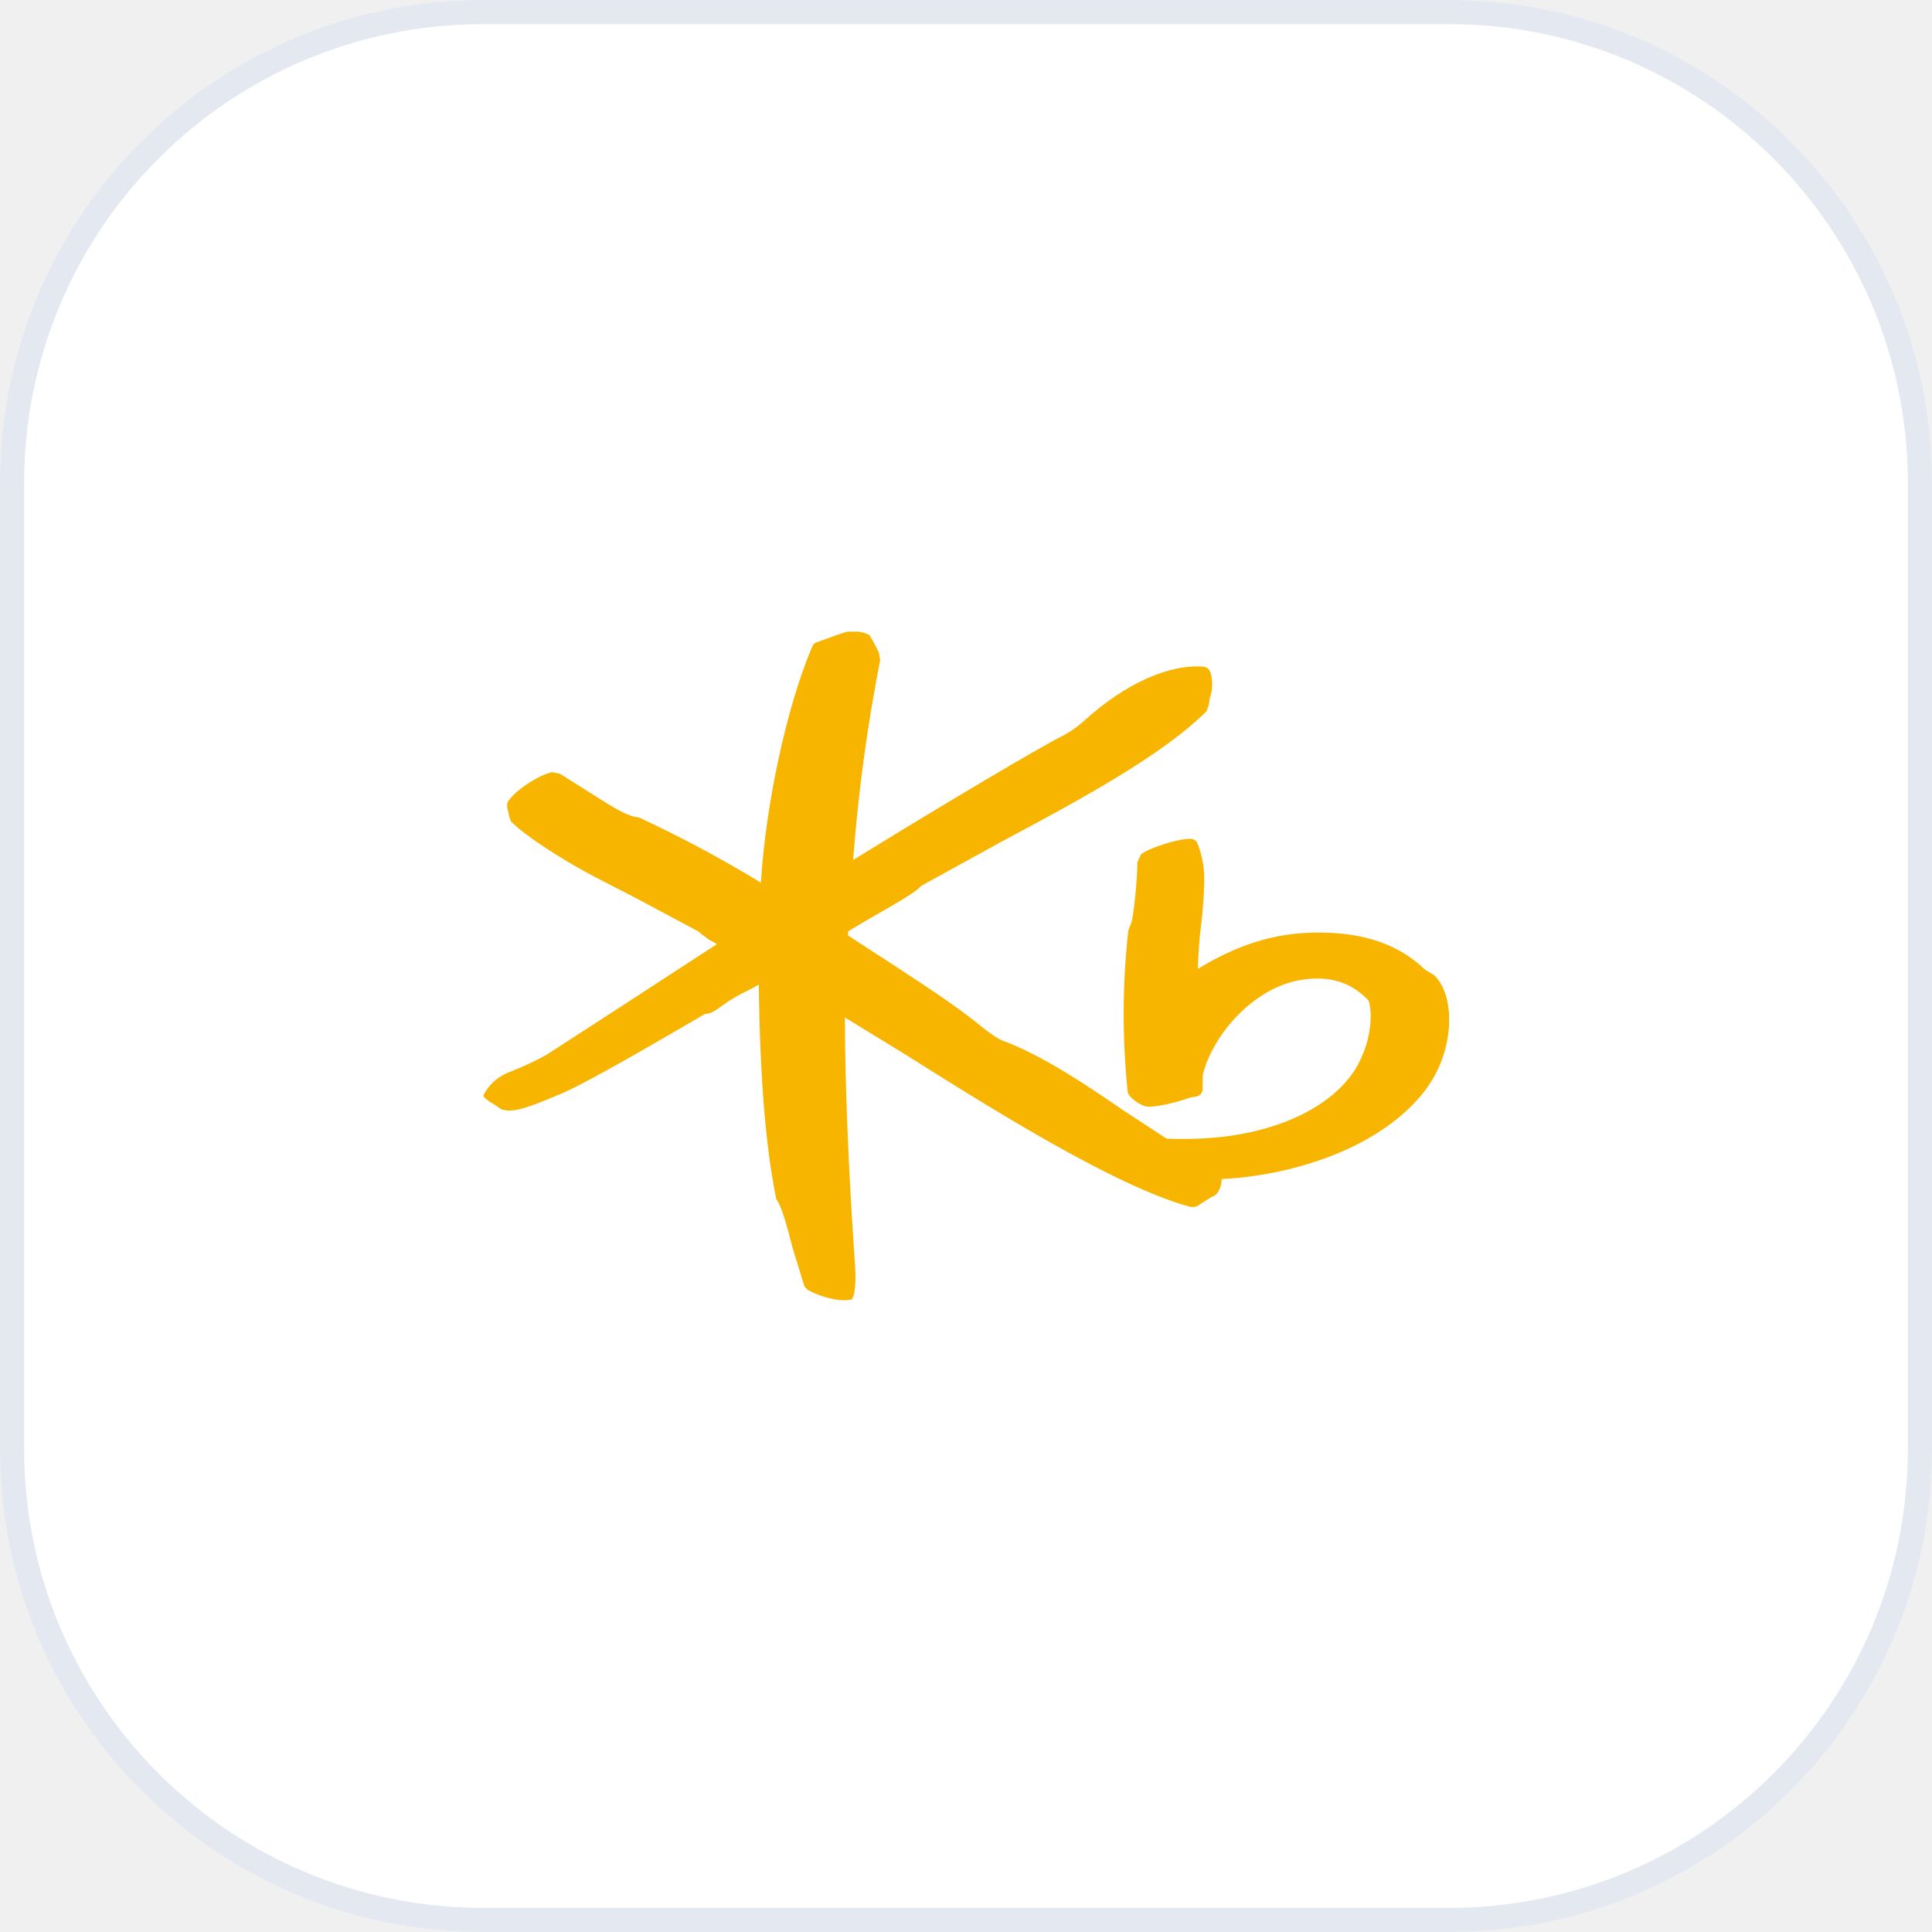
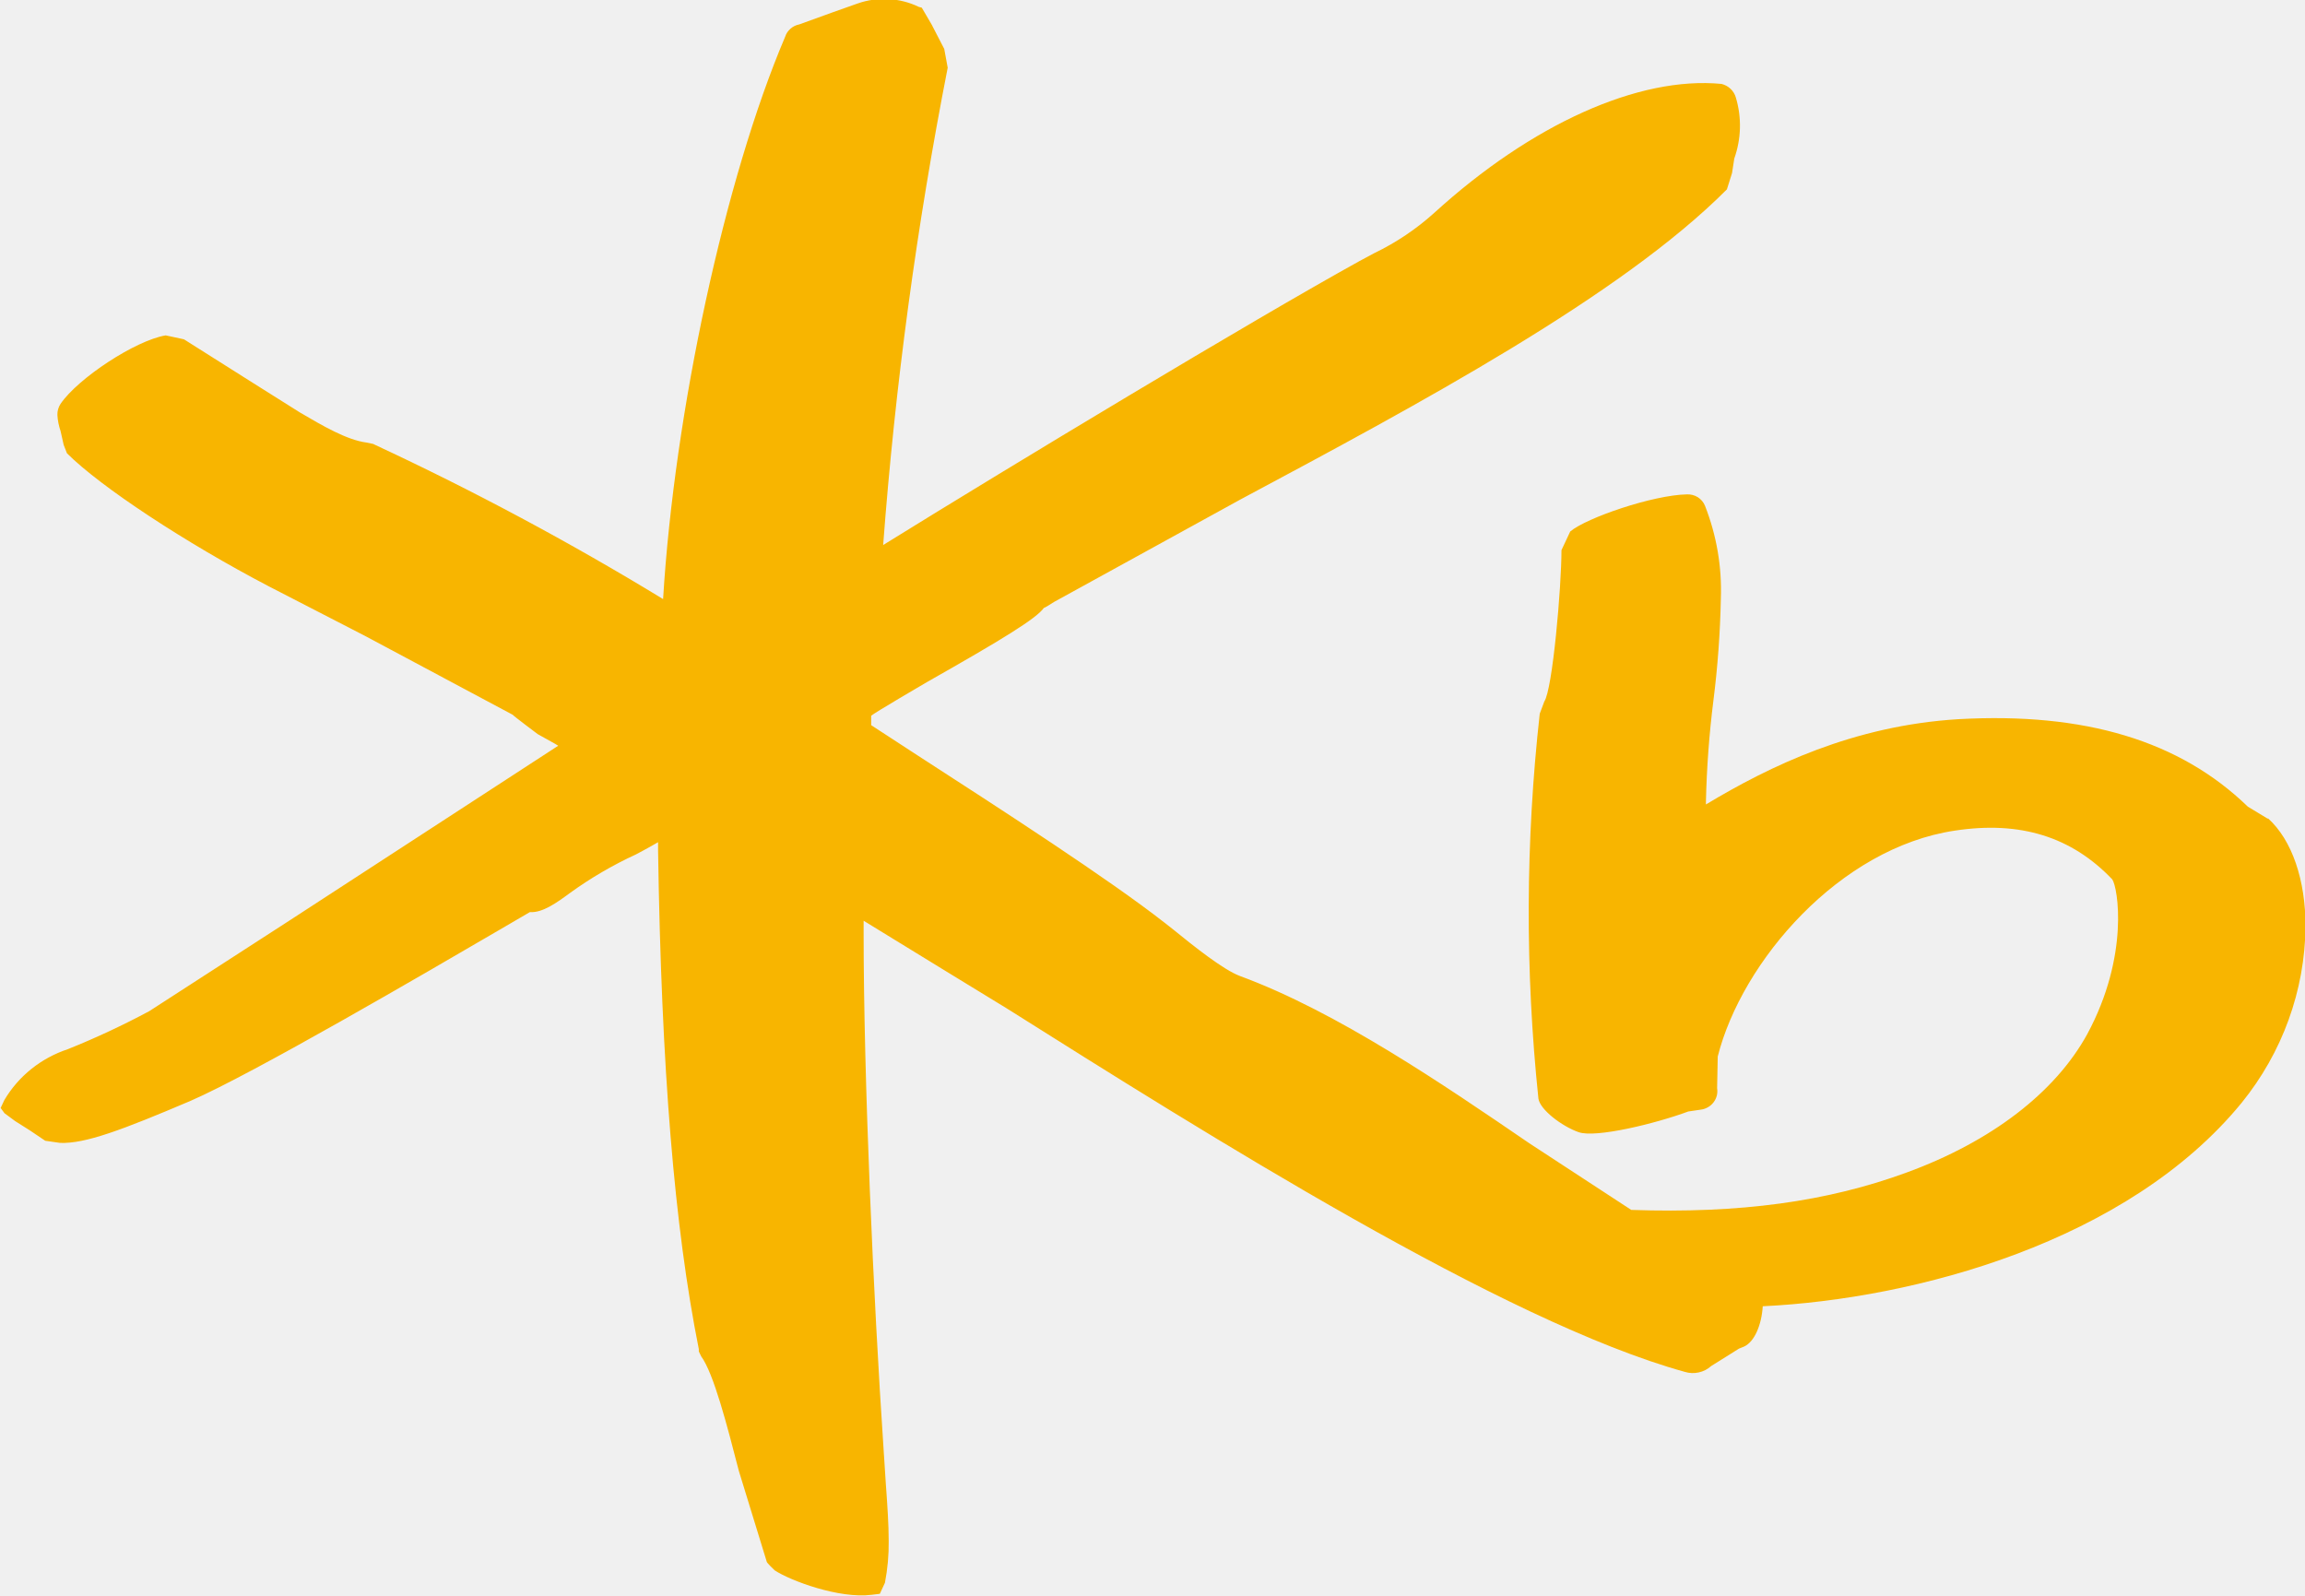
- <svg xmlns="http://www.w3.org/2000/svg" width="80" height="80" viewBox="0 0 80 80" fill="none">
-   <rect x="0.5" y="0.5" width="79" height="79" rx="19.5" fill="white" />
-   <rect x="0.5" y="0.5" width="79" height="79" rx="19.5" stroke="#E4E9F1" />
-   <g clip-path="url(#clip0_33_479)">
+ <svg xmlns="http://www.w3.org/2000/svg" width="36" viewBox="20 26.154 40 27.692" fill="none">
+   <g clip-path="url(#c)">
    <path d="M59.356 40.363L59.008 40.152C57.827 39.008 56.181 38.512 53.989 38.634C52.162 38.744 50.711 39.448 49.604 40.114C49.604 40.097 49.604 40.08 49.604 40.063C49.617 39.48 49.66 38.897 49.733 38.317C49.808 37.728 49.851 37.136 49.863 36.542C49.883 35.992 49.789 35.443 49.587 34.929C49.562 34.869 49.519 34.818 49.463 34.782C49.406 34.747 49.34 34.73 49.274 34.733C48.682 34.745 47.534 35.138 47.249 35.377L47.097 35.701C47.097 36.335 46.944 38.112 46.799 38.328L46.72 38.539C46.473 40.759 46.465 42.997 46.697 45.218C46.723 45.408 47.101 45.698 47.395 45.801C47.688 45.905 48.719 45.656 49.298 45.442L49.515 45.41C49.559 45.405 49.601 45.39 49.639 45.368C49.678 45.346 49.711 45.317 49.737 45.282C49.763 45.248 49.782 45.208 49.793 45.166C49.803 45.124 49.805 45.081 49.798 45.038L49.809 44.487C50.228 42.834 51.923 40.866 53.924 40.568C55.057 40.395 55.95 40.674 56.655 41.414C56.751 41.547 56.958 42.735 56.22 44.102C55.663 45.115 54.554 45.964 53.093 46.499C51.71 47.008 50.187 47.215 48.308 47.15L46.54 45.994C45.052 44.977 43.202 43.711 41.52 43.092C41.227 42.984 40.696 42.557 40.381 42.301L40.207 42.164C39.239 41.407 37.397 40.215 35.916 39.258L35.118 38.738V38.575C35.159 38.531 36.087 37.99 36.087 37.99C37.392 37.25 37.99 36.886 38.119 36.698C38.093 36.728 38.293 36.599 38.293 36.599L41.518 34.826C44.613 33.171 48.123 31.294 49.968 29.44L50.057 29.157L50.096 28.905C50.217 28.564 50.227 28.195 50.124 27.849C50.108 27.791 50.076 27.738 50.032 27.696C49.988 27.654 49.934 27.625 49.874 27.61C48.436 27.472 46.579 28.309 44.889 29.848C44.579 30.128 44.229 30.363 43.85 30.546L43.591 30.685C41.729 31.714 37.532 34.244 35.326 35.612C35.535 32.832 35.909 30.067 36.446 27.329L36.386 27.003L36.168 26.581L35.996 26.287L35.946 26.274C35.783 26.195 35.605 26.149 35.423 26.139C35.241 26.128 35.059 26.153 34.887 26.213L34.452 26.367L33.869 26.578C33.813 26.589 33.76 26.614 33.718 26.652C33.675 26.689 33.643 26.736 33.626 26.79C32.577 29.254 31.703 33.312 31.507 36.55C29.893 35.566 28.223 34.672 26.505 33.872L26.477 33.858L26.362 33.834C26.022 33.79 25.605 33.547 25.202 33.31L24.406 32.809L23.195 32.044C23.208 32.044 22.875 31.974 22.875 31.974C22.351 32.061 21.353 32.718 21.051 33.162C21.013 33.219 20.994 33.287 20.996 33.355C21.001 33.45 21.02 33.543 21.051 33.634L21.105 33.874L21.162 34.02C21.744 34.602 23.217 35.572 24.663 36.328L26.338 37.191L28.898 38.558C28.898 38.569 29.332 38.894 29.332 38.894L29.635 39.063L29.687 39.095L25.033 42.122L22.59 43.701C22.133 43.946 21.662 44.166 21.179 44.36C20.713 44.514 20.321 44.828 20.076 45.243L20.011 45.381L20.078 45.472L20.263 45.609L20.518 45.77L20.785 45.95L21.042 45.987C21.477 46.004 22.112 45.766 23.306 45.258C24.393 44.785 27.379 43.041 28.652 42.299L29.195 41.982C29.413 41.999 29.667 41.815 29.887 41.653C30.247 41.392 30.632 41.167 31.038 40.98C31.038 40.98 31.242 40.873 31.42 40.769C31.42 40.826 31.42 40.913 31.42 40.913C31.477 44.696 31.703 47.446 32.127 49.566V49.606L32.168 49.691C32.386 49.991 32.617 50.887 32.821 51.677L33.306 53.256C33.306 53.275 33.445 53.406 33.445 53.406C33.721 53.586 34.563 53.901 35.128 53.829L35.268 53.812L35.357 53.62C35.403 53.381 35.425 53.139 35.422 52.897C35.422 52.607 35.4 52.288 35.372 51.899L35.335 51.329C35.157 48.697 34.987 44.88 34.987 42.344C34.987 42.274 34.987 42.211 34.987 42.132C35.446 42.416 37.469 43.652 37.469 43.652C40.907 45.818 46.101 49.094 49.239 49.961C49.317 49.985 49.401 49.988 49.48 49.97C49.56 49.953 49.634 49.914 49.694 49.86L50.178 49.557L50.265 49.522C50.448 49.439 50.57 49.143 50.59 48.822C53.236 48.695 56.927 47.704 58.9 45.292C59.608 44.419 59.998 43.342 60.009 42.23C60.009 41.428 59.778 40.733 59.356 40.353" fill="#F8B500" />
  </g>
  <defs>
-     <clipPath id="clip0_33_479">
+     <clipPath id="c">
      <rect width="40" height="27.692" fill="white" transform="translate(20 26.1539)" />
    </clipPath>
  </defs>
</svg>
